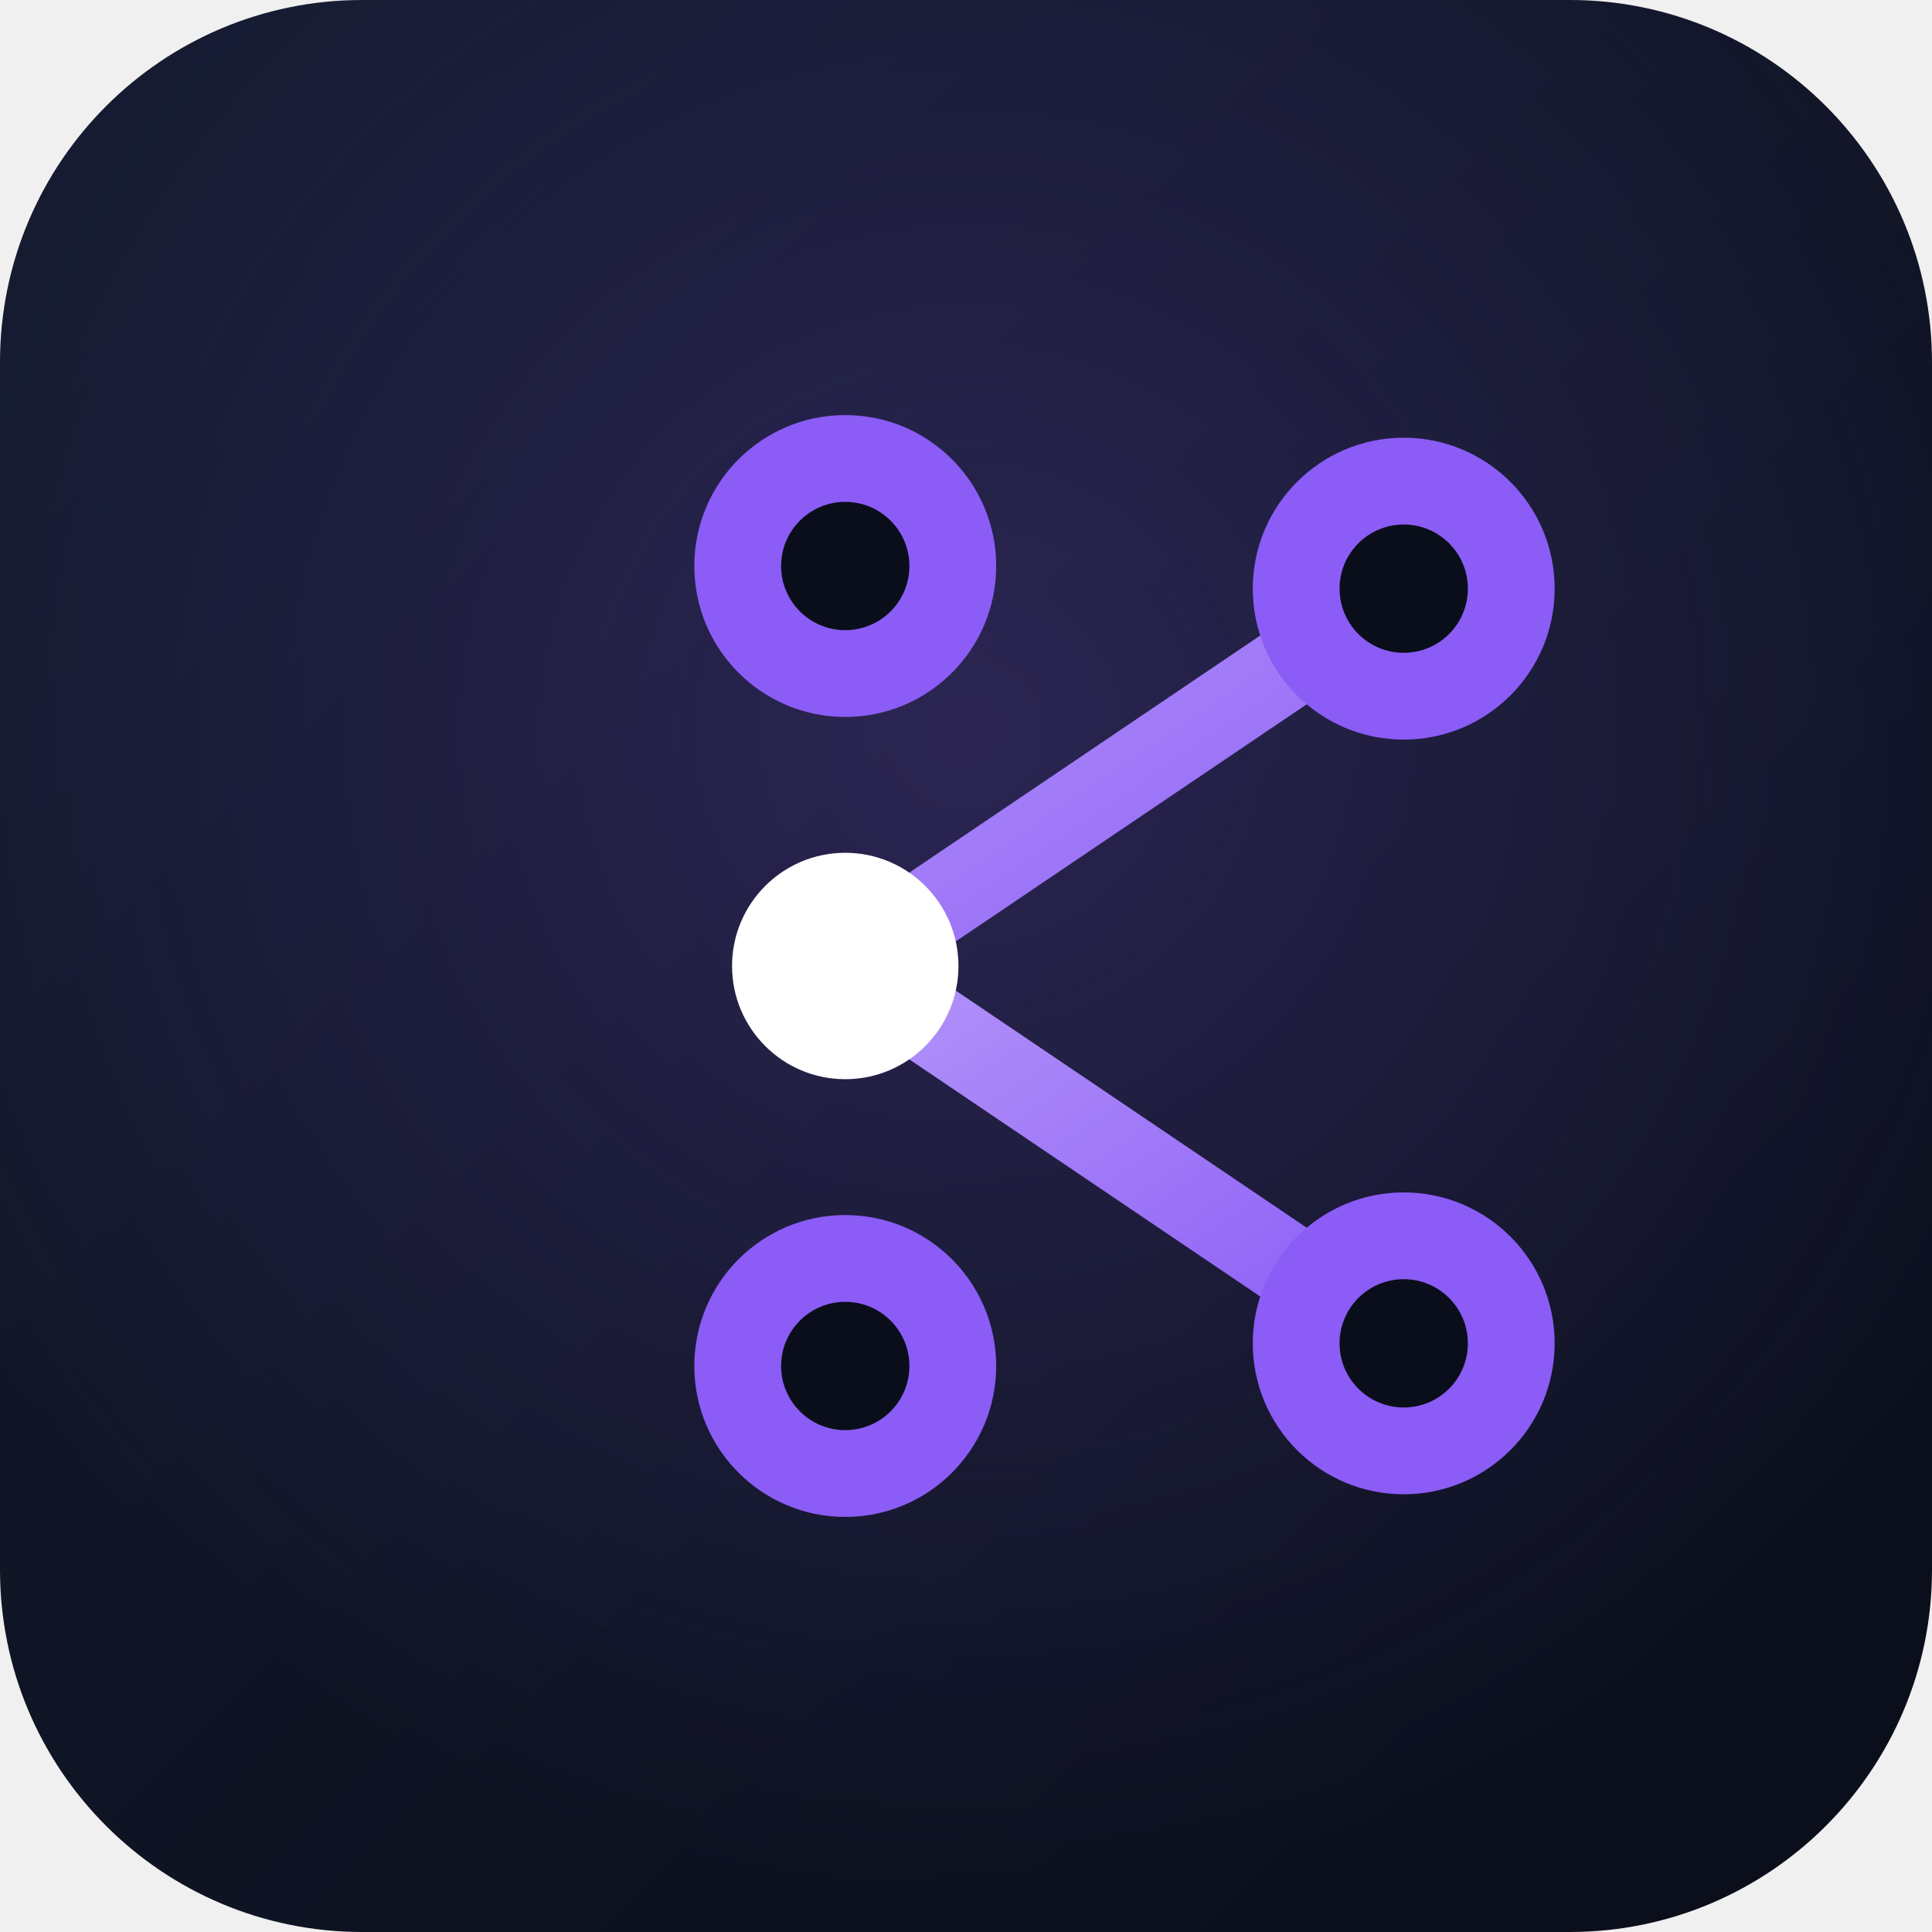
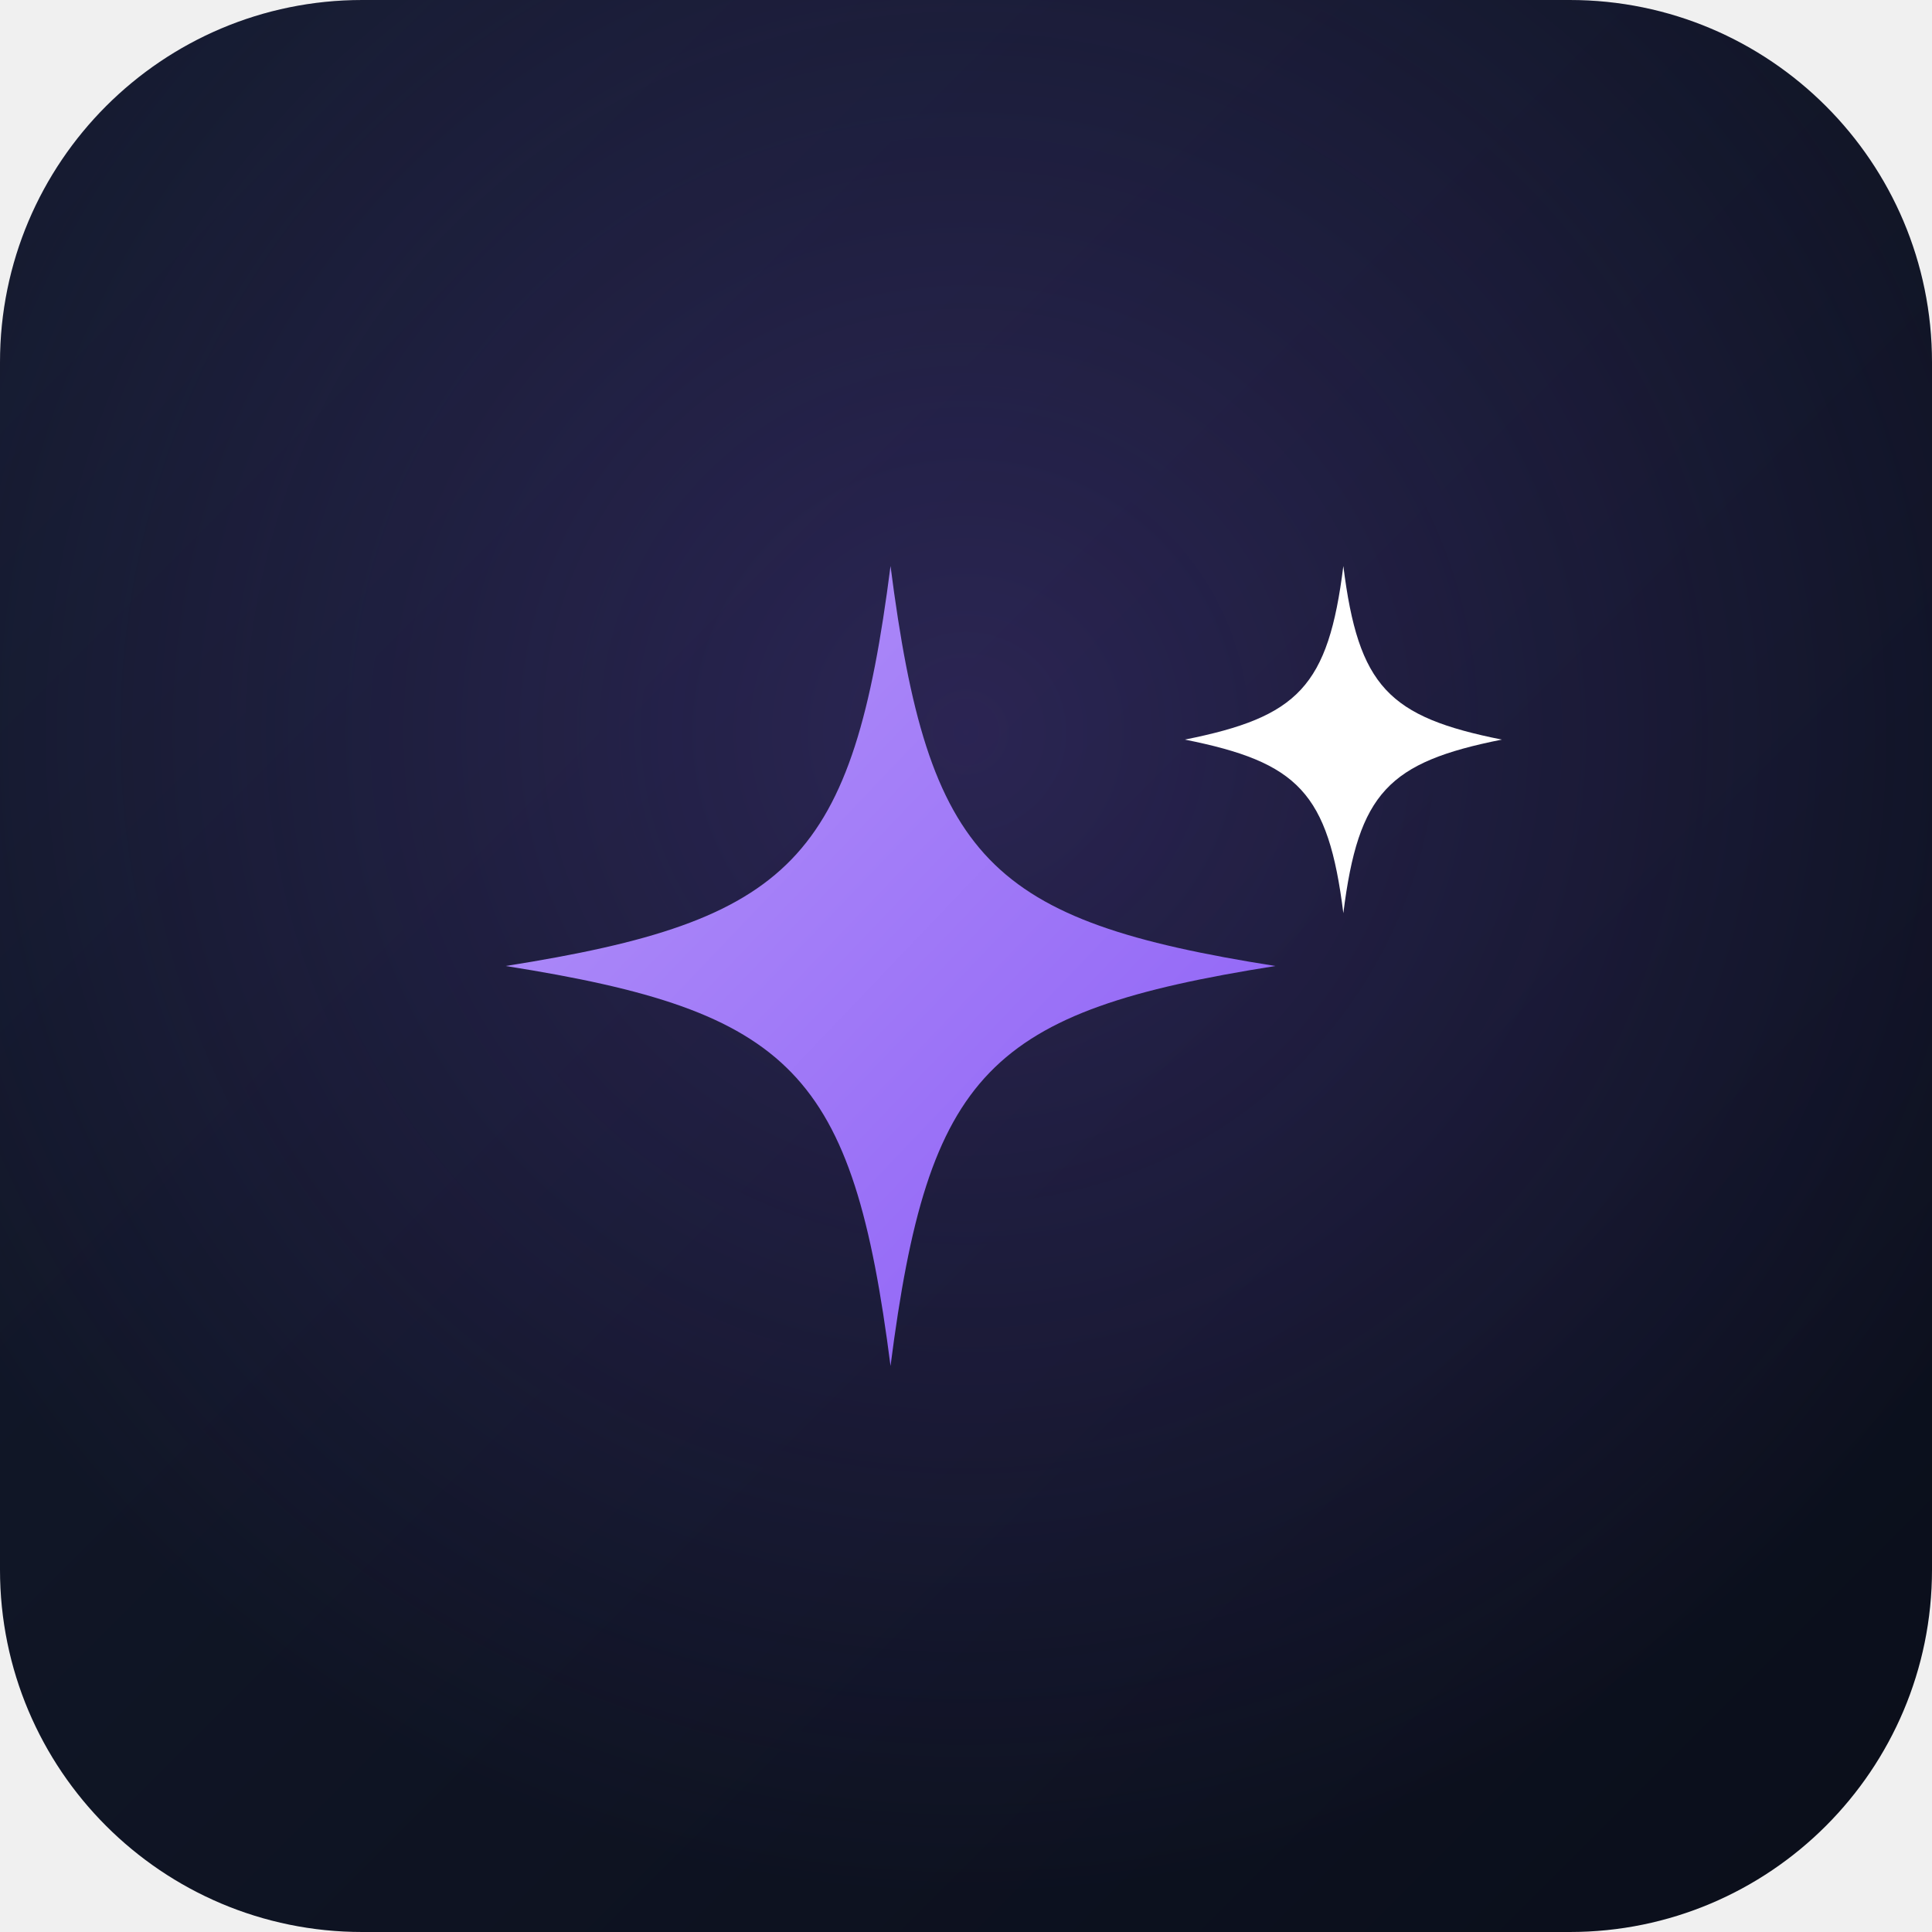
<svg xmlns="http://www.w3.org/2000/svg" viewBox="0 0 512 512" width="512" height="512">
  <defs>
    <linearGradient id="bg" x1="0" y1="0" x2="1" y2="1">
      <stop offset="0" stop-color="#141B2E" />
      <stop offset="1" stop-color="#0A0E1A" />
    </linearGradient>
    <linearGradient id="arm" x1="0" y1="0" x2="1" y2="1">
      <stop offset="0" stop-color="#b495f9" />
      <stop offset="1" stop-color="#8B5CF6" />
    </linearGradient>
    <radialGradient id="glow" cx="0.5" cy="0.38" r="0.6">
      <stop offset="0" stop-color="#8B5CF6" stop-opacity="0.22" />
      <stop offset="1" stop-color="#8B5CF6" stop-opacity="0" />
    </radialGradient>
  </defs>
  <rect width="512" height="512" rx="96" fill="url(#bg)" />
  <rect width="512" height="512" rx="96" fill="url(#glow)" />
-   <g stroke="url(#arm)" stroke-width="22" stroke-linecap="round" fill="none">
-     <line x1="224" y1="150" x2="224" y2="362" />
-     <line x1="224" y1="256" x2="372" y2="156" />
-     <line x1="224" y1="256" x2="372" y2="356" />
-   </g>
-   <circle cx="224" cy="150" r="40" fill="#8B5CF6" />
-   <circle cx="224" cy="150" r="17" fill="#0A0E1A" />
-   <circle cx="224" cy="362" r="40" fill="#8B5CF6" />
-   <circle cx="224" cy="362" r="17" fill="#0A0E1A" />
-   <circle cx="372" cy="156" r="40" fill="#8B5CF6" />
-   <circle cx="372" cy="156" r="17" fill="#0A0E1A" />
-   <circle cx="372" cy="356" r="40" fill="#8B5CF6" />
-   <circle cx="372" cy="356" r="17" fill="#0A0E1A" />
-   <circle cx="224" cy="256" r="30" fill="#FFFFFF" />
+   <path d="M236 150 C246 228 262 244 338 256 C262 268 246 284 236 362 C226 284 210 268 134 256 C210 244 226 228 236 150 Z" fill="url(#arm)" />
+   <path d="M356 150 C360 182 368 190 398 196 C368 202 360 210 356 242 C352 210 344 202 314 196 C344 190 352 182 356 150 Z" fill="#fff" />
</svg>
